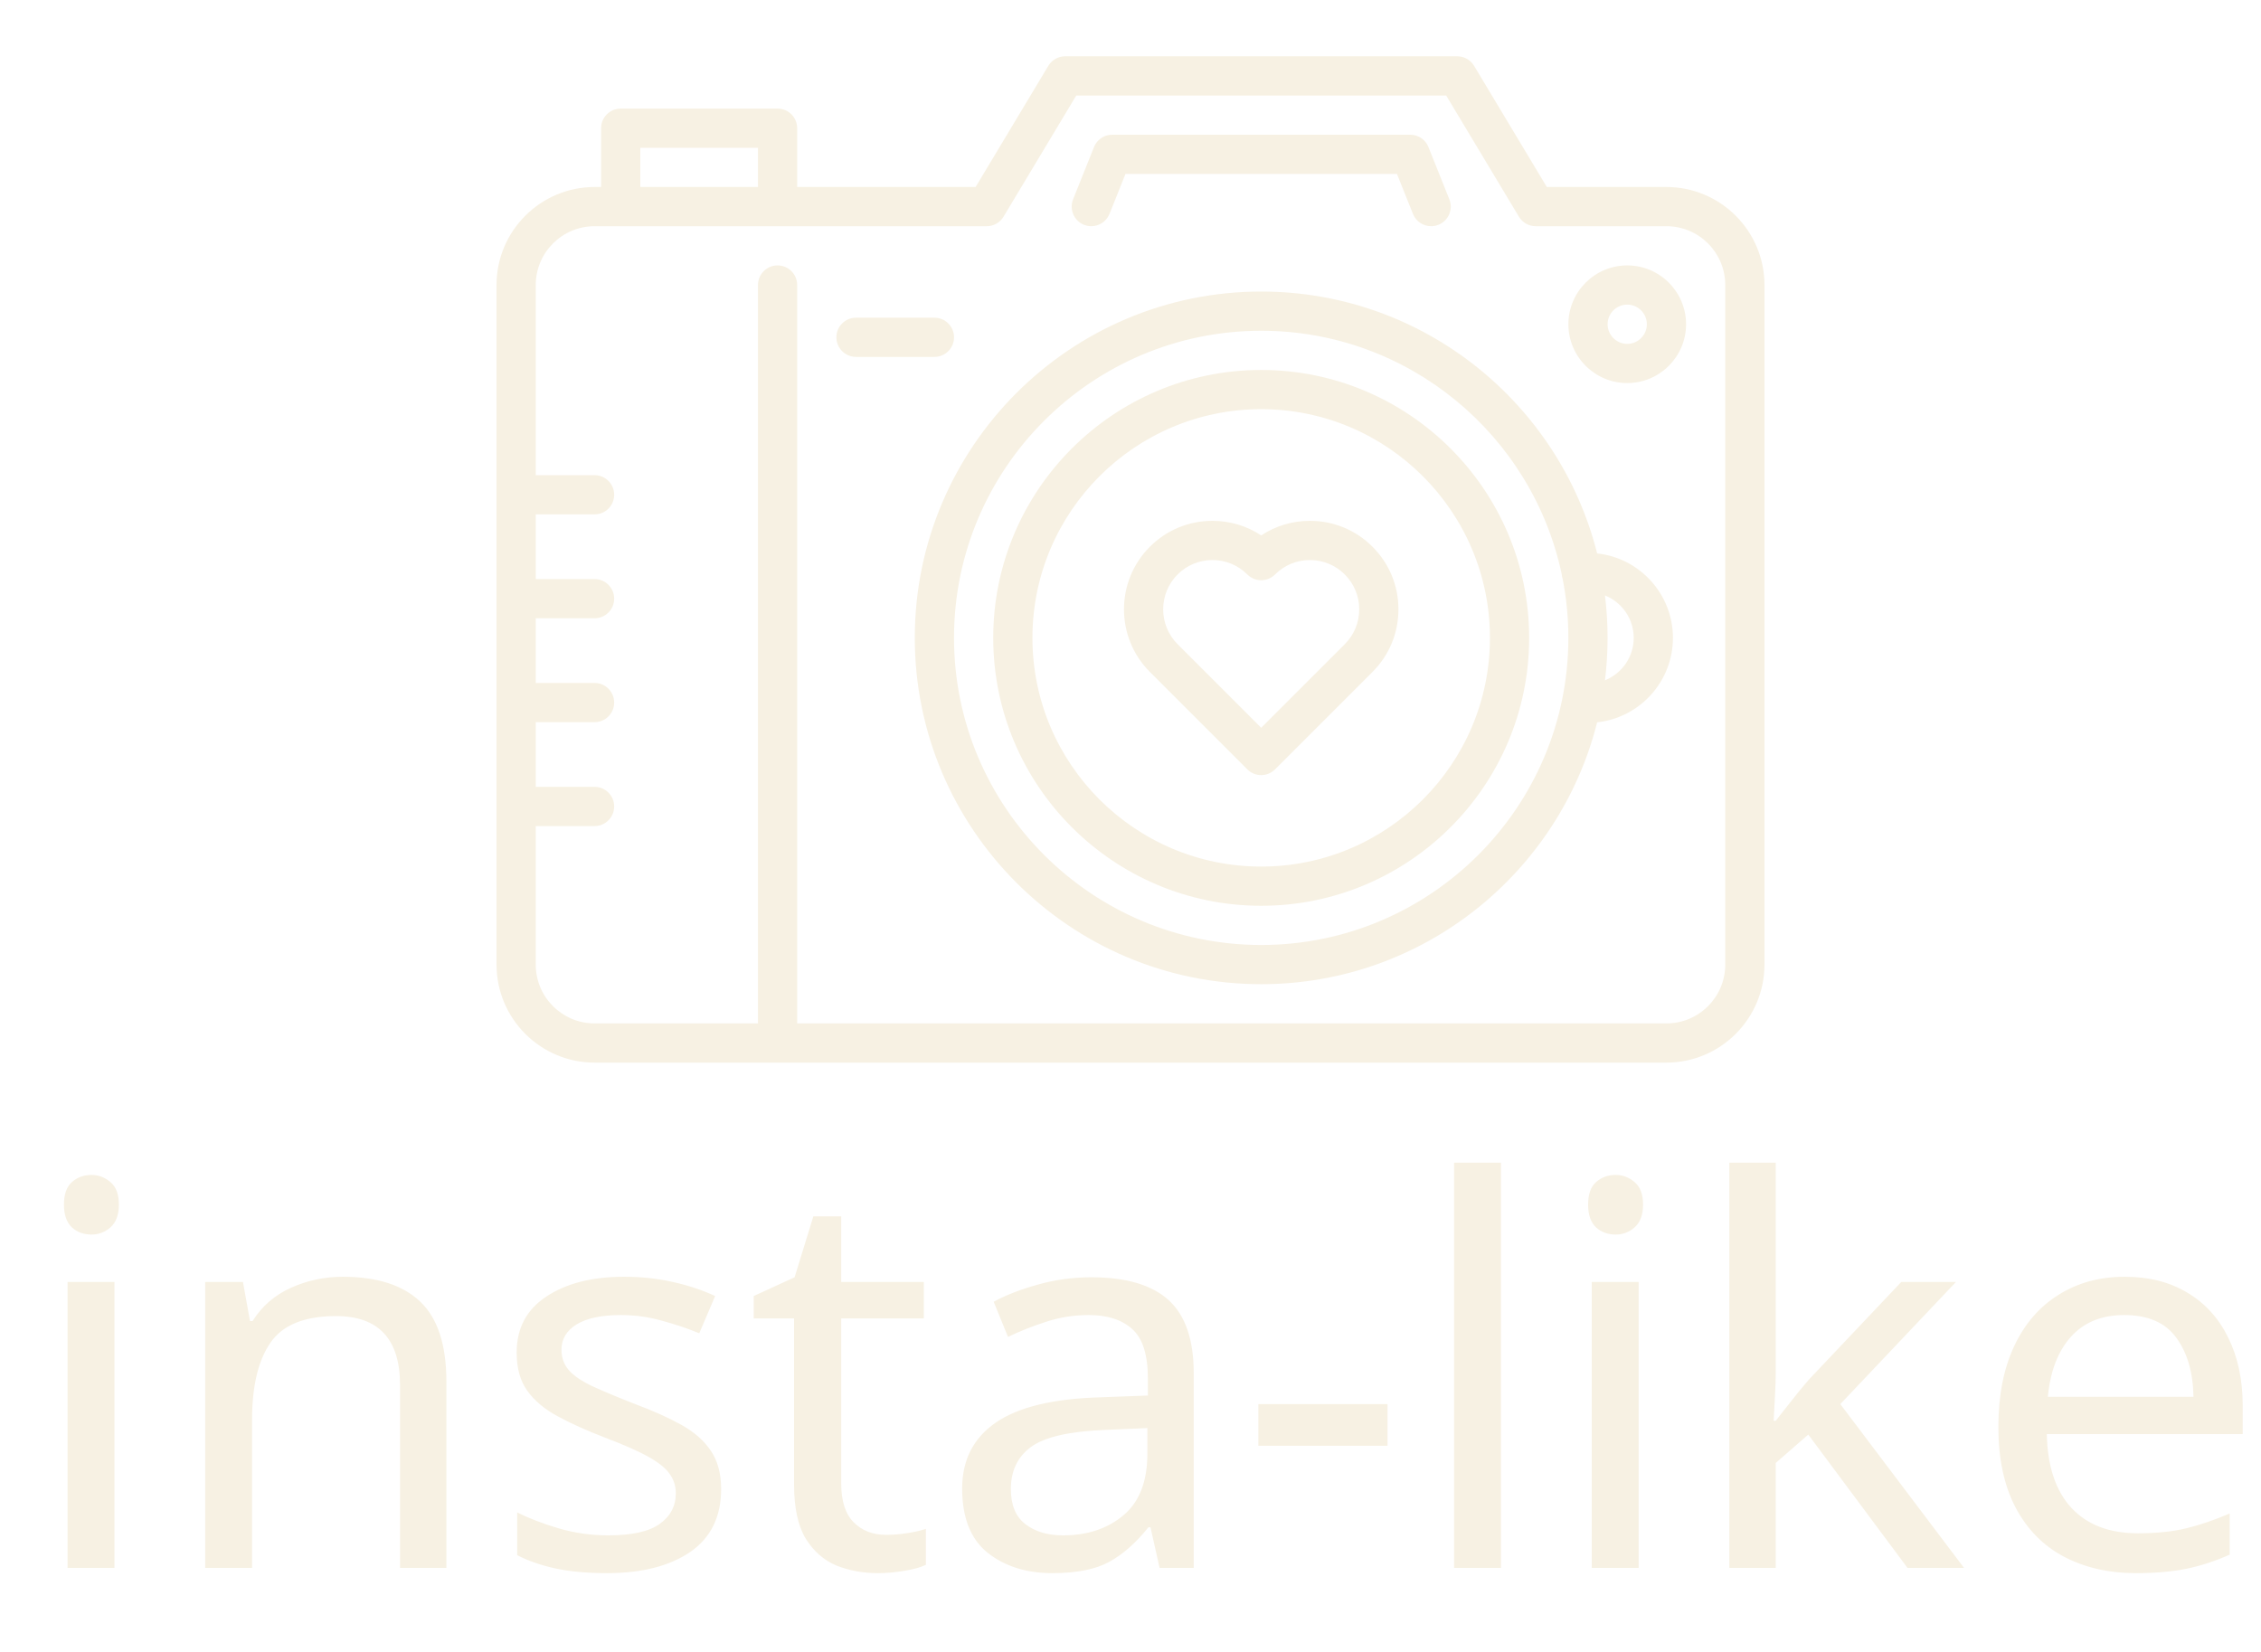
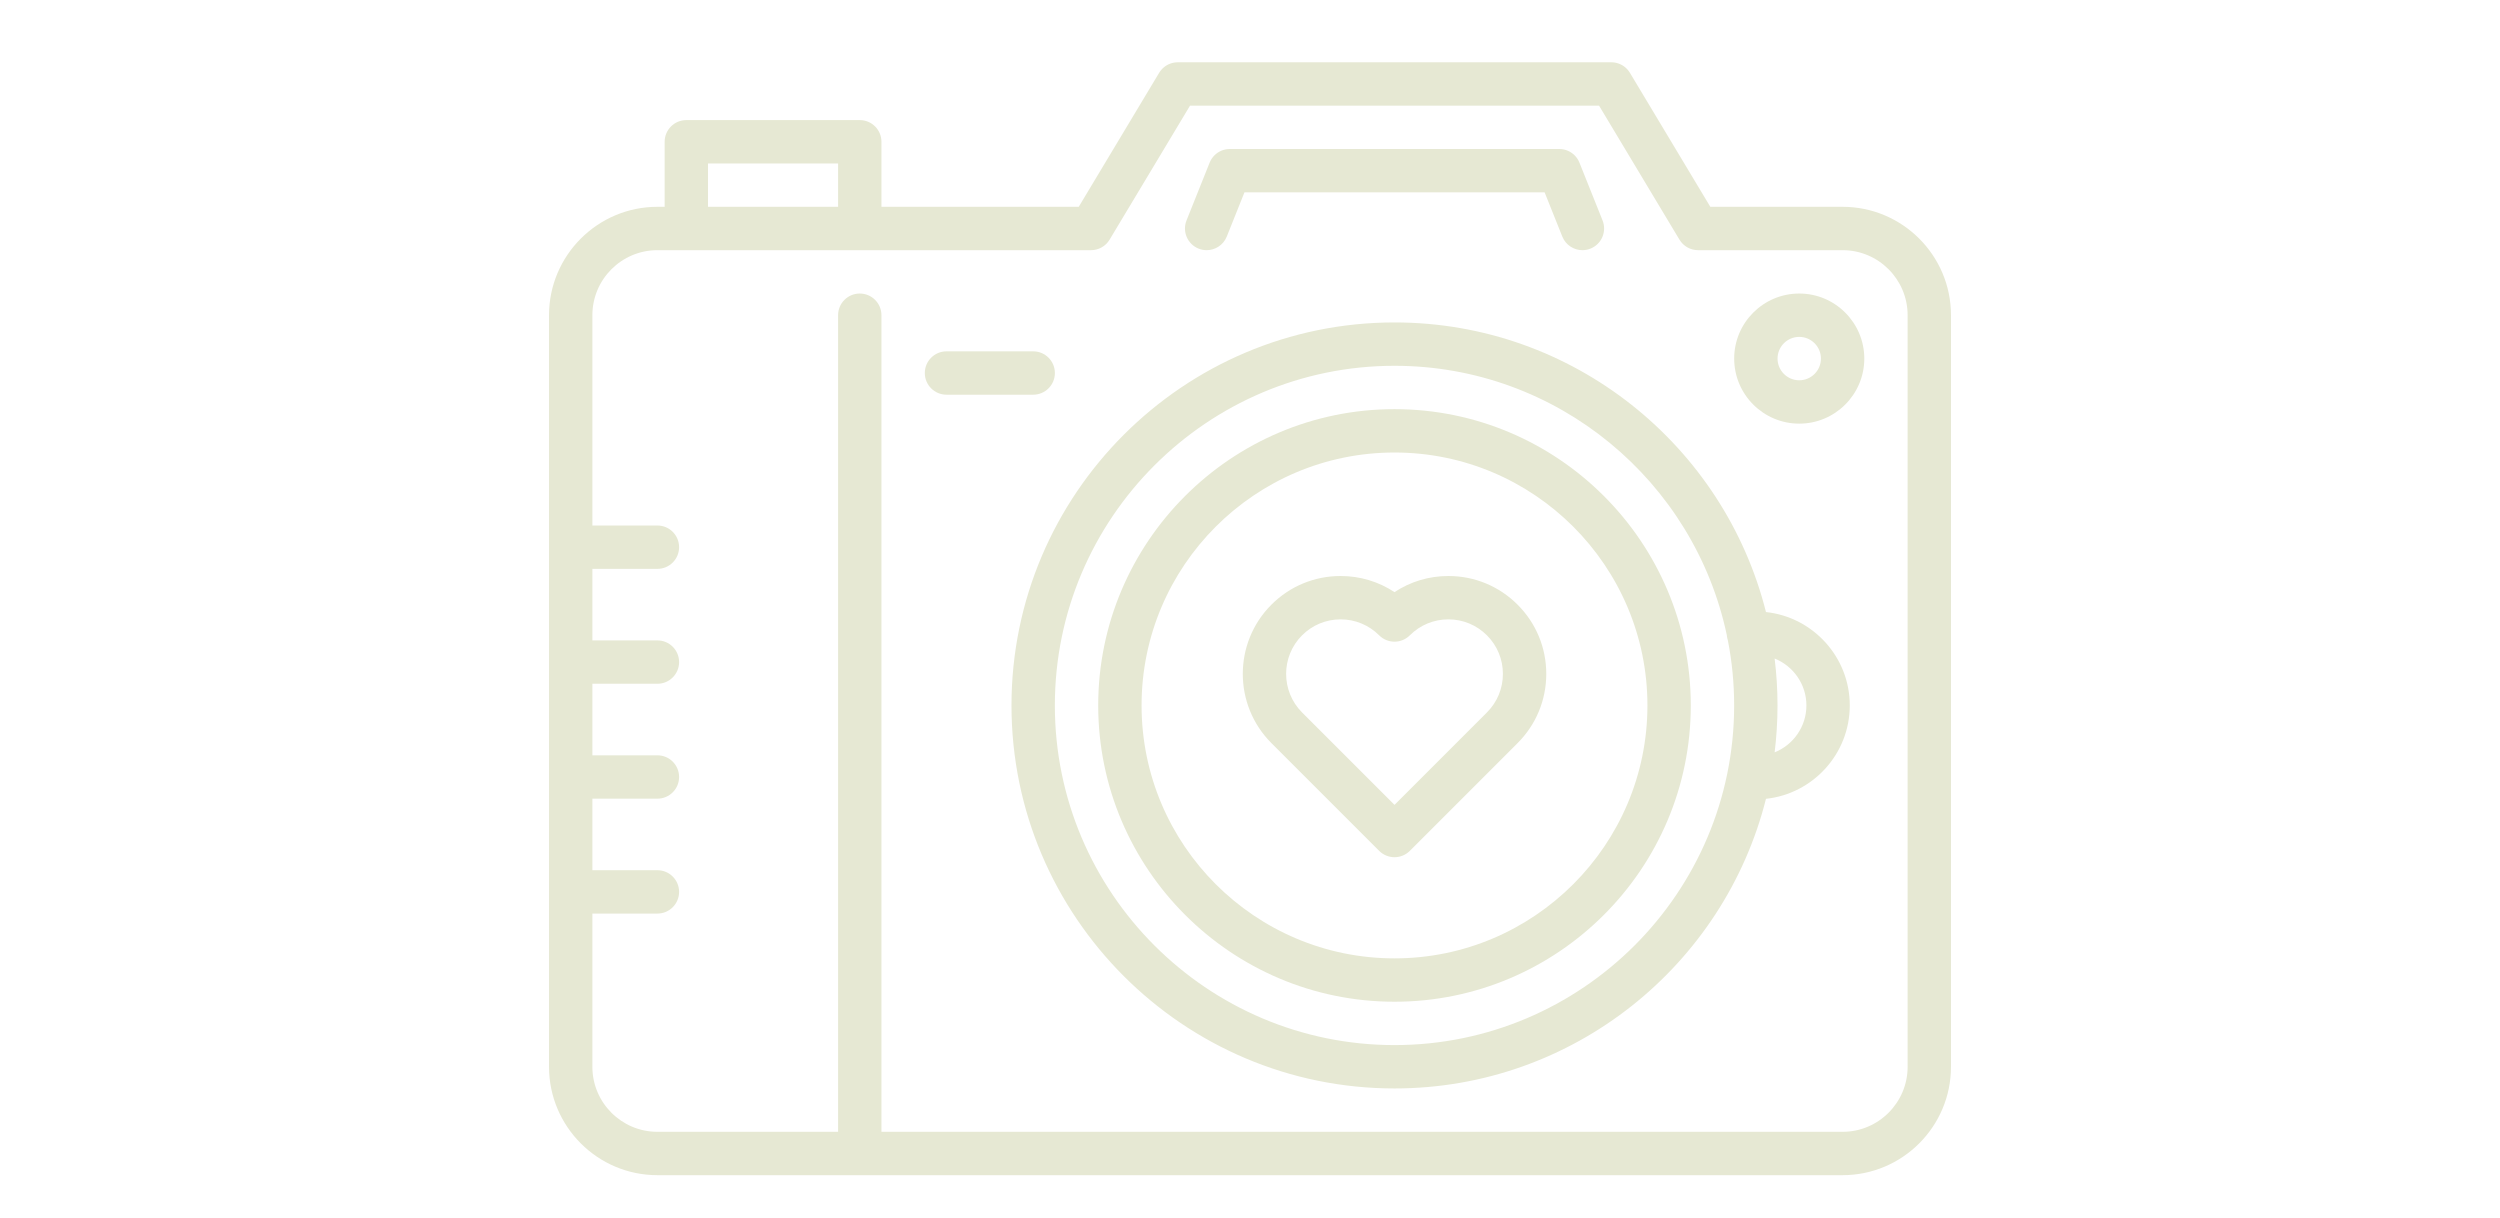
- <svg xmlns="http://www.w3.org/2000/svg" width="308" height="225">
+ <svg xmlns="http://www.w3.org/2000/svg" width="308" height="150">
  <g>
-     <rect fill="none" id="canvas_background" height="227" width="310" y="-1" x="-1" />
+     <rect fill="none" id="canvas_background" height="227" width="150" y="-1" x="-1" />
    <g display="none" overflow="visible" y="0" x="0" height="100%" width="100%" id="canvasGrid">
      <rect fill="url(#gridpattern)" stroke-width="0" y="0" x="0" height="100%" width="100%" />
    </g>
  </g>
  <g>
-     <text style="cursor: move;" font-weight="normal" stroke="null" transform="matrix(2.270975,0,0,2.270975,-186.8334,-230.682) " xml:space="preserve" text-anchor="start" font-family="'Trebuchet MS', Gadget, sans-serif" font-size="32" id="svg_1" y="195.648" x="83.607" stroke-width="0" fill="#f7f1e3">insta-like</text>
    <g stroke="null" id="svg_42">
      <g stroke="null" transform="matrix(0.3373489,0,0,0.3373489,-1083.574,-849.6512) " id="svg_6">
        <g stroke="null" id="svg_7">
-           <path stroke="null" id="svg_8" fill="#f7f1e3" d="m3884.942,2594.139l-48.303,0l-29.364,-48.937c-0.029,-0.048 -0.063,-0.091 -0.092,-0.138c-0.085,-0.134 -0.172,-0.264 -0.264,-0.393c-0.068,-0.095 -0.137,-0.188 -0.208,-0.278c-0.082,-0.105 -0.168,-0.208 -0.256,-0.309c-0.089,-0.101 -0.177,-0.2 -0.27,-0.296c-0.08,-0.084 -0.164,-0.165 -0.248,-0.245c-0.103,-0.098 -0.207,-0.195 -0.315,-0.287c-0.087,-0.074 -0.176,-0.145 -0.265,-0.215c-0.109,-0.085 -0.22,-0.169 -0.332,-0.248c-0.103,-0.072 -0.208,-0.139 -0.313,-0.206c-0.105,-0.067 -0.21,-0.132 -0.318,-0.193c-0.124,-0.07 -0.25,-0.135 -0.377,-0.198c-0.095,-0.048 -0.191,-0.095 -0.288,-0.138c-0.141,-0.063 -0.286,-0.121 -0.431,-0.176c-0.092,-0.035 -0.183,-0.069 -0.274,-0.1c-0.148,-0.05 -0.299,-0.094 -0.452,-0.136c-0.098,-0.027 -0.196,-0.053 -0.295,-0.076c-0.143,-0.033 -0.288,-0.061 -0.433,-0.087c-0.117,-0.021 -0.236,-0.039 -0.355,-0.055c-0.127,-0.016 -0.255,-0.029 -0.384,-0.039c-0.145,-0.012 -0.29,-0.019 -0.436,-0.022c-0.061,-0.002 -0.122,-0.009 -0.183,-0.009l-158.346,0c-0.058,0 -0.112,0.007 -0.17,0.009c-0.155,0.004 -0.309,0.011 -0.463,0.023c-0.119,0.009 -0.238,0.022 -0.357,0.036c-0.128,0.016 -0.256,0.036 -0.384,0.059c-0.136,0.024 -0.272,0.051 -0.406,0.081c-0.107,0.025 -0.214,0.053 -0.322,0.082c-0.144,0.04 -0.287,0.081 -0.428,0.129c-0.099,0.033 -0.197,0.071 -0.295,0.108c-0.139,0.053 -0.276,0.108 -0.411,0.168c-0.103,0.046 -0.204,0.096 -0.305,0.147c-0.123,0.061 -0.244,0.124 -0.363,0.191c-0.111,0.063 -0.219,0.13 -0.326,0.198c-0.103,0.065 -0.206,0.131 -0.307,0.202c-0.113,0.08 -0.225,0.164 -0.335,0.251c-0.09,0.07 -0.178,0.14 -0.264,0.213c-0.107,0.092 -0.211,0.188 -0.314,0.286c-0.086,0.081 -0.169,0.163 -0.251,0.248c-0.091,0.095 -0.179,0.193 -0.266,0.293c-0.089,0.102 -0.175,0.206 -0.259,0.312c-0.071,0.09 -0.139,0.182 -0.206,0.276c-0.092,0.128 -0.18,0.26 -0.265,0.394c-0.029,0.048 -0.063,0.09 -0.092,0.138l-29.364,48.937l-72.055,0l0,-23.751c0,-4.373 -3.544,-7.917 -7.917,-7.917l-63.34,0c-4.373,0 -7.917,3.545 -7.917,7.917l0,23.751l-2.641,0c-21.829,0 -39.588,17.759 -39.588,39.587l0,274.474c0,21.829 17.759,39.587 39.587,39.587l432.825,0c21.829,0 39.587,-17.759 39.587,-39.587l0,-274.474c0.001,-21.828 -17.758,-39.587 -39.586,-39.587zm-414.35,-15.834l47.505,0l0,15.834l-47.505,0l0,-15.834zm414.35,353.648l-351.01,0l0,-298.226c0,-4.373 -3.544,-7.917 -7.917,-7.917c-4.373,0 -7.917,3.545 -7.917,7.917l0,298.226l-65.982,0c-13.097,0 -23.752,-10.655 -23.752,-23.752l0,-55.952l23.754,0c4.373,0 7.917,-3.545 7.917,-7.917c0,-4.373 -3.544,-7.917 -7.917,-7.917l-23.754,0l0,-26.128l23.754,0c4.373,0 7.917,-3.545 7.917,-7.917c0,-4.373 -3.544,-7.917 -7.917,-7.917l-23.754,0l0,-26.13l23.754,0c4.373,0 7.917,-3.545 7.917,-7.917c0,-4.373 -3.544,-7.917 -7.917,-7.917l-23.754,0l0,-26.128l23.754,0c4.373,0 7.917,-3.545 7.917,-7.917c0,-4.373 -3.544,-7.917 -7.917,-7.917l-23.754,0l0,-76.799c0,-13.097 10.656,-23.752 23.752,-23.752l158.331,0c0.005,0 0.01,0.001 0.015,0.001c0.018,0 0.034,-0.003 0.051,-0.003c0.298,-0.002 0.59,-0.023 0.878,-0.056c0.081,-0.01 0.162,-0.025 0.243,-0.037c0.234,-0.035 0.465,-0.078 0.693,-0.133c0.079,-0.02 0.159,-0.04 0.238,-0.062c0.244,-0.067 0.482,-0.145 0.716,-0.234c0.056,-0.021 0.111,-0.038 0.165,-0.06c0.289,-0.117 0.568,-0.248 0.838,-0.396c0.046,-0.026 0.091,-0.057 0.137,-0.084c0.213,-0.124 0.422,-0.256 0.623,-0.399c0.088,-0.062 0.172,-0.127 0.258,-0.193c0.168,-0.13 0.33,-0.267 0.487,-0.41c0.072,-0.065 0.146,-0.128 0.217,-0.197c0.217,-0.211 0.421,-0.434 0.611,-0.67c0.039,-0.048 0.073,-0.099 0.111,-0.148c0.164,-0.213 0.317,-0.435 0.46,-0.663c0.022,-0.035 0.048,-0.065 0.07,-0.1l29.364,-48.937l149.382,0l29.364,48.937c0.022,0.036 0.048,0.065 0.069,0.1c0.143,0.229 0.297,0.451 0.462,0.663c0.037,0.048 0.071,0.1 0.11,0.148c0.191,0.235 0.395,0.458 0.611,0.67c0.07,0.069 0.144,0.131 0.216,0.197c0.157,0.143 0.319,0.28 0.487,0.41c0.086,0.066 0.17,0.131 0.258,0.193c0.201,0.143 0.408,0.275 0.623,0.399c0.046,0.027 0.091,0.058 0.137,0.084c0.269,0.149 0.55,0.279 0.837,0.396c0.055,0.022 0.111,0.04 0.166,0.06c0.234,0.089 0.472,0.167 0.716,0.234c0.079,0.022 0.159,0.042 0.238,0.062c0.228,0.055 0.459,0.098 0.693,0.133c0.081,0.012 0.162,0.027 0.243,0.037c0.289,0.033 0.58,0.054 0.878,0.056c0.016,0 0.033,0.003 0.05,0.003c0.005,0 0.01,-0.001 0.016,-0.001l52.762,0c13.097,0 23.752,10.655 23.752,23.752l0,274.473l0.002,0c0,13.097 -10.656,23.752 -23.752,23.752z" />
+           <path stroke="null" id="svg_8" fill="#e6e8d3" d="m3884.942,2594.139l-48.303,0l-29.364,-48.937c-0.029,-0.048 -0.063,-0.091 -0.092,-0.138c-0.085,-0.134 -0.172,-0.264 -0.264,-0.393c-0.068,-0.095 -0.137,-0.188 -0.208,-0.278c-0.082,-0.105 -0.168,-0.208 -0.256,-0.309c-0.089,-0.101 -0.177,-0.2 -0.27,-0.296c-0.08,-0.084 -0.164,-0.165 -0.248,-0.245c-0.103,-0.098 -0.207,-0.195 -0.315,-0.287c-0.087,-0.074 -0.176,-0.145 -0.265,-0.215c-0.109,-0.085 -0.22,-0.169 -0.332,-0.248c-0.103,-0.072 -0.208,-0.139 -0.313,-0.206c-0.105,-0.067 -0.21,-0.132 -0.318,-0.193c-0.124,-0.07 -0.25,-0.135 -0.377,-0.198c-0.095,-0.048 -0.191,-0.095 -0.288,-0.138c-0.141,-0.063 -0.286,-0.121 -0.431,-0.176c-0.092,-0.035 -0.183,-0.069 -0.274,-0.1c-0.148,-0.05 -0.299,-0.094 -0.452,-0.136c-0.098,-0.027 -0.196,-0.053 -0.295,-0.076c-0.143,-0.033 -0.288,-0.061 -0.433,-0.087c-0.117,-0.021 -0.236,-0.039 -0.355,-0.055c-0.127,-0.016 -0.255,-0.029 -0.384,-0.039c-0.145,-0.012 -0.29,-0.019 -0.436,-0.022c-0.061,-0.002 -0.122,-0.009 -0.183,-0.009l-158.346,0c-0.058,0 -0.112,0.007 -0.17,0.009c-0.155,0.004 -0.309,0.011 -0.463,0.023c-0.119,0.009 -0.238,0.022 -0.357,0.036c-0.128,0.016 -0.256,0.036 -0.384,0.059c-0.136,0.024 -0.272,0.051 -0.406,0.081c-0.107,0.025 -0.214,0.053 -0.322,0.082c-0.144,0.04 -0.287,0.081 -0.428,0.129c-0.099,0.033 -0.197,0.071 -0.295,0.108c-0.139,0.053 -0.276,0.108 -0.411,0.168c-0.103,0.046 -0.204,0.096 -0.305,0.147c-0.123,0.061 -0.244,0.124 -0.363,0.191c-0.111,0.063 -0.219,0.13 -0.326,0.198c-0.103,0.065 -0.206,0.131 -0.307,0.202c-0.113,0.08 -0.225,0.164 -0.335,0.251c-0.09,0.07 -0.178,0.14 -0.264,0.213c-0.107,0.092 -0.211,0.188 -0.314,0.286c-0.086,0.081 -0.169,0.163 -0.251,0.248c-0.091,0.095 -0.179,0.193 -0.266,0.293c-0.089,0.102 -0.175,0.206 -0.259,0.312c-0.071,0.09 -0.139,0.182 -0.206,0.276c-0.092,0.128 -0.18,0.26 -0.265,0.394c-0.029,0.048 -0.063,0.09 -0.092,0.138l-29.364,48.937l-72.055,0l0,-23.751c0,-4.373 -3.544,-7.917 -7.917,-7.917l-63.34,0c-4.373,0 -7.917,3.545 -7.917,7.917l0,23.751l-2.641,0c-21.829,0 -39.588,17.759 -39.588,39.587l0,274.474c0,21.829 17.759,39.587 39.587,39.587l432.825,0c21.829,0 39.587,-17.759 39.587,-39.587l0,-274.474c0.001,-21.828 -17.758,-39.587 -39.586,-39.587zm-414.35,-15.834l47.505,0l0,15.834l-47.505,0l0,-15.834zm414.35,353.648l-351.01,0l0,-298.226c0,-4.373 -3.544,-7.917 -7.917,-7.917c-4.373,0 -7.917,3.545 -7.917,7.917l0,298.226l-65.982,0c-13.097,0 -23.752,-10.655 -23.752,-23.752l0,-55.952l23.754,0c4.373,0 7.917,-3.545 7.917,-7.917c0,-4.373 -3.544,-7.917 -7.917,-7.917l-23.754,0l0,-26.128l23.754,0c4.373,0 7.917,-3.545 7.917,-7.917c0,-4.373 -3.544,-7.917 -7.917,-7.917l-23.754,0l0,-26.13l23.754,0c4.373,0 7.917,-3.545 7.917,-7.917c0,-4.373 -3.544,-7.917 -7.917,-7.917l-23.754,0l0,-26.128l23.754,0c4.373,0 7.917,-3.545 7.917,-7.917c0,-4.373 -3.544,-7.917 -7.917,-7.917l-23.754,0l0,-76.799c0,-13.097 10.656,-23.752 23.752,-23.752l158.331,0c0.005,0 0.01,0.001 0.015,0.001c0.018,0 0.034,-0.003 0.051,-0.003c0.298,-0.002 0.59,-0.023 0.878,-0.056c0.081,-0.01 0.162,-0.025 0.243,-0.037c0.234,-0.035 0.465,-0.078 0.693,-0.133c0.079,-0.02 0.159,-0.04 0.238,-0.062c0.244,-0.067 0.482,-0.145 0.716,-0.234c0.056,-0.021 0.111,-0.038 0.165,-0.06c0.289,-0.117 0.568,-0.248 0.838,-0.396c0.046,-0.026 0.091,-0.057 0.137,-0.084c0.213,-0.124 0.422,-0.256 0.623,-0.399c0.088,-0.062 0.172,-0.127 0.258,-0.193c0.168,-0.13 0.33,-0.267 0.487,-0.41c0.072,-0.065 0.146,-0.128 0.217,-0.197c0.217,-0.211 0.421,-0.434 0.611,-0.67c0.039,-0.048 0.073,-0.099 0.111,-0.148c0.164,-0.213 0.317,-0.435 0.46,-0.663c0.022,-0.035 0.048,-0.065 0.07,-0.1l29.364,-48.937l149.382,0l29.364,48.937c0.022,0.036 0.048,0.065 0.069,0.1c0.143,0.229 0.297,0.451 0.462,0.663c0.037,0.048 0.071,0.1 0.11,0.148c0.191,0.235 0.395,0.458 0.611,0.67c0.07,0.069 0.144,0.131 0.216,0.197c0.157,0.143 0.319,0.28 0.487,0.41c0.086,0.066 0.17,0.131 0.258,0.193c0.201,0.143 0.408,0.275 0.623,0.399c0.046,0.027 0.091,0.058 0.137,0.084c0.269,0.149 0.55,0.279 0.837,0.396c0.055,0.022 0.111,0.04 0.166,0.06c0.234,0.089 0.472,0.167 0.716,0.234c0.079,0.022 0.159,0.042 0.238,0.062c0.228,0.055 0.459,0.098 0.693,0.133c0.081,0.012 0.162,0.027 0.243,0.037c0.289,0.033 0.58,0.054 0.878,0.056c0.016,0 0.033,0.003 0.05,0.003c0.005,0 0.01,-0.001 0.016,-0.001l52.762,0c13.097,0 23.752,10.655 23.752,23.752l0,274.473l0.002,0c0,13.097 -10.656,23.752 -23.752,23.752z" />
        </g>
      </g>
      <g stroke="null" transform="matrix(0.3373489,0,0,0.3373489,-1083.574,-849.6512) " id="svg_9">
        <g stroke="null" id="svg_10">
-           <path stroke="null" id="svg_11" fill="#f7f1e3" d="m3721.3,2668.035c-59.665,0 -108.205,48.541 -108.205,108.205s48.541,108.205 108.205,108.205s108.205,-48.541 108.205,-108.205c0,-59.665 -48.541,-108.205 -108.205,-108.205zm0,200.575c-50.934,0 -92.37,-41.437 -92.37,-92.37s41.437,-92.37 92.37,-92.37c50.934,0 92.37,41.437 92.37,92.37s-41.437,92.37 -92.37,92.37z" />
+           <path stroke="null" id="svg_11" fill="#e6e8d3" d="m3721.3,2668.035c-59.665,0 -108.205,48.541 -108.205,108.205s48.541,108.205 108.205,108.205s108.205,-48.541 108.205,-108.205c0,-59.665 -48.541,-108.205 -108.205,-108.205zm0,200.575c-50.934,0 -92.37,-41.437 -92.37,-92.37s41.437,-92.37 92.37,-92.37c50.934,0 92.37,41.437 92.37,92.37s-41.437,92.37 -92.37,92.37z" />
        </g>
      </g>
      <g stroke="null" transform="matrix(0.3373489,0,0,0.3373489,-1083.574,-849.6512) " id="svg_12">
        <g stroke="null" id="svg_13">
-           <path stroke="null" id="svg_14" fill="#f7f1e3" d="m3766.251,2739.439c-6.751,-6.752 -15.727,-10.47 -25.275,-10.47c-7.102,0 -13.889,2.058 -19.677,5.89c-5.791,-3.832 -12.576,-5.89 -19.678,-5.89c-9.546,0 -18.523,3.717 -25.277,10.471c-13.931,13.939 -13.931,36.617 0.002,50.554l39.356,39.352c1.545,1.546 3.572,2.319 5.598,2.319s4.052,-0.773 5.599,-2.319l39.351,-39.352c6.753,-6.752 10.474,-15.73 10.474,-25.278c0,-9.549 -3.721,-18.526 -10.473,-25.277zm-11.198,39.357l-33.753,33.754l-33.758,-33.753c-7.761,-7.763 -7.76,-20.398 -0.001,-28.161c3.762,-3.761 8.762,-5.832 14.079,-5.832c5.319,0 10.32,2.072 14.082,5.833c3.091,3.091 8.103,3.09 11.196,-0.002c3.76,-3.76 8.759,-5.831 14.077,-5.831s10.317,2.071 14.078,5.832c3.763,3.761 5.835,8.761 5.835,14.079c0.001,5.318 -2.071,10.319 -5.835,14.081z" />
+           <path stroke="null" id="svg_14" fill="#e6e8d3" d="m3766.251,2739.439c-6.751,-6.752 -15.727,-10.47 -25.275,-10.47c-7.102,0 -13.889,2.058 -19.677,5.89c-5.791,-3.832 -12.576,-5.89 -19.678,-5.89c-9.546,0 -18.523,3.717 -25.277,10.471c-13.931,13.939 -13.931,36.617 0.002,50.554l39.356,39.352c1.545,1.546 3.572,2.319 5.598,2.319s4.052,-0.773 5.599,-2.319l39.351,-39.352c6.753,-6.752 10.474,-15.73 10.474,-25.278c0,-9.549 -3.721,-18.526 -10.473,-25.277zm-11.198,39.357l-33.753,33.754l-33.758,-33.753c-7.761,-7.763 -7.76,-20.398 -0.001,-28.161c3.762,-3.761 8.762,-5.832 14.079,-5.832c5.319,0 10.32,2.072 14.082,5.833c3.091,3.091 8.103,3.09 11.196,-0.002c3.76,-3.76 8.759,-5.831 14.077,-5.831s10.317,2.071 14.078,5.832c3.763,3.761 5.835,8.761 5.835,14.079c0.001,5.318 -2.071,10.319 -5.835,14.081z" />
        </g>
      </g>
      <g stroke="null" transform="matrix(0.3373489,0,0,0.3373489,-1083.574,-849.6512) " id="svg_15">
        <g stroke="null" id="svg_16">
-           <path stroke="null" id="svg_17" fill="#f7f1e3" d="m3797.283,2599.116l-8.445,-21.111c-0.007,-0.017 -0.016,-0.031 -0.022,-0.048c-0.07,-0.171 -0.149,-0.336 -0.231,-0.5c-0.037,-0.075 -0.07,-0.153 -0.109,-0.226c-0.071,-0.135 -0.152,-0.263 -0.231,-0.393c-0.059,-0.097 -0.114,-0.198 -0.177,-0.293c-0.056,-0.083 -0.118,-0.159 -0.175,-0.239c-0.096,-0.132 -0.19,-0.266 -0.293,-0.39c-0.023,-0.028 -0.049,-0.054 -0.073,-0.083c-0.307,-0.362 -0.64,-0.697 -1.002,-0.995c-0.031,-0.026 -0.065,-0.048 -0.097,-0.073c-0.164,-0.13 -0.329,-0.258 -0.502,-0.375c-0.183,-0.125 -0.376,-0.239 -0.571,-0.348c-0.023,-0.013 -0.045,-0.029 -0.068,-0.042c-0.415,-0.228 -0.856,-0.415 -1.312,-0.566c-0.029,-0.01 -0.058,-0.022 -0.088,-0.032c-0.158,-0.05 -0.322,-0.089 -0.483,-0.129c-0.092,-0.023 -0.181,-0.051 -0.273,-0.07c-0.115,-0.025 -0.234,-0.039 -0.352,-0.059c-0.145,-0.024 -0.29,-0.051 -0.436,-0.067c-0.087,-0.009 -0.174,-0.011 -0.261,-0.018c-0.18,-0.013 -0.361,-0.026 -0.542,-0.027c-0.018,0 -0.035,-0.003 -0.053,-0.003l-120.346,0c-0.016,0 -0.03,0.002 -0.045,0.002c-0.195,0.002 -0.389,0.014 -0.581,0.029c-0.074,0.006 -0.148,0.008 -0.222,0.015c-0.163,0.017 -0.324,0.046 -0.484,0.074c-0.101,0.018 -0.204,0.03 -0.304,0.051c-0.111,0.024 -0.221,0.056 -0.33,0.085c-0.144,0.037 -0.289,0.07 -0.429,0.114c-0.053,0.016 -0.103,0.039 -0.155,0.057c-0.192,0.065 -0.381,0.132 -0.567,0.211c-0.01,0.005 -0.021,0.01 -0.031,0.015c-0.222,0.096 -0.439,0.2 -0.649,0.315c-0.052,0.028 -0.099,0.062 -0.149,0.091c-0.166,0.096 -0.332,0.192 -0.491,0.299c-0.183,0.123 -0.357,0.257 -0.529,0.396c-0.023,0.019 -0.048,0.035 -0.071,0.053c-0.36,0.297 -0.692,0.63 -0.999,0.992c-0.025,0.029 -0.053,0.056 -0.077,0.087c-0.102,0.124 -0.195,0.256 -0.289,0.387c-0.06,0.081 -0.123,0.159 -0.178,0.243c-0.062,0.093 -0.117,0.193 -0.176,0.29c-0.079,0.131 -0.161,0.26 -0.233,0.395c-0.038,0.073 -0.071,0.151 -0.108,0.226c-0.081,0.164 -0.161,0.329 -0.231,0.5c-0.006,0.017 -0.014,0.032 -0.022,0.048l-8.445,21.111c-1.625,4.061 0.349,8.668 4.409,10.293c0.965,0.386 1.96,0.569 2.939,0.569c3.141,0 6.114,-1.883 7.354,-4.979l6.455,-16.134l109.622,0l6.455,16.134c1.239,3.096 4.211,4.979 7.354,4.979c0.979,0 1.974,-0.183 2.939,-0.569c4.06,-1.624 6.034,-6.232 4.41,-10.292z" />
+           <path stroke="null" id="svg_17" fill="#e6e8d3" d="m3797.283,2599.116l-8.445,-21.111c-0.007,-0.017 -0.016,-0.031 -0.022,-0.048c-0.07,-0.171 -0.149,-0.336 -0.231,-0.5c-0.037,-0.075 -0.07,-0.153 -0.109,-0.226c-0.071,-0.135 -0.152,-0.263 -0.231,-0.393c-0.059,-0.097 -0.114,-0.198 -0.177,-0.293c-0.056,-0.083 -0.118,-0.159 -0.175,-0.239c-0.096,-0.132 -0.19,-0.266 -0.293,-0.39c-0.023,-0.028 -0.049,-0.054 -0.073,-0.083c-0.307,-0.362 -0.64,-0.697 -1.002,-0.995c-0.031,-0.026 -0.065,-0.048 -0.097,-0.073c-0.164,-0.13 -0.329,-0.258 -0.502,-0.375c-0.183,-0.125 -0.376,-0.239 -0.571,-0.348c-0.023,-0.013 -0.045,-0.029 -0.068,-0.042c-0.415,-0.228 -0.856,-0.415 -1.312,-0.566c-0.029,-0.01 -0.058,-0.022 -0.088,-0.032c-0.158,-0.05 -0.322,-0.089 -0.483,-0.129c-0.092,-0.023 -0.181,-0.051 -0.273,-0.07c-0.115,-0.025 -0.234,-0.039 -0.352,-0.059c-0.145,-0.024 -0.29,-0.051 -0.436,-0.067c-0.087,-0.009 -0.174,-0.011 -0.261,-0.018c-0.18,-0.013 -0.361,-0.026 -0.542,-0.027c-0.018,0 -0.035,-0.003 -0.053,-0.003l-120.346,0c-0.016,0 -0.03,0.002 -0.045,0.002c-0.195,0.002 -0.389,0.014 -0.581,0.029c-0.074,0.006 -0.148,0.008 -0.222,0.015c-0.163,0.017 -0.324,0.046 -0.484,0.074c-0.101,0.018 -0.204,0.03 -0.304,0.051c-0.111,0.024 -0.221,0.056 -0.33,0.085c-0.144,0.037 -0.289,0.07 -0.429,0.114c-0.053,0.016 -0.103,0.039 -0.155,0.057c-0.192,0.065 -0.381,0.132 -0.567,0.211c-0.01,0.005 -0.021,0.01 -0.031,0.015c-0.222,0.096 -0.439,0.2 -0.649,0.315c-0.052,0.028 -0.099,0.062 -0.149,0.091c-0.166,0.096 -0.332,0.192 -0.491,0.299c-0.183,0.123 -0.357,0.257 -0.529,0.396c-0.023,0.019 -0.048,0.035 -0.071,0.053c-0.36,0.297 -0.692,0.63 -0.999,0.992c-0.025,0.029 -0.053,0.056 -0.077,0.087c-0.102,0.124 -0.195,0.256 -0.289,0.387c-0.06,0.081 -0.123,0.159 -0.178,0.243c-0.062,0.093 -0.117,0.193 -0.176,0.29c-0.079,0.131 -0.161,0.26 -0.233,0.395c-0.038,0.073 -0.071,0.151 -0.108,0.226c-0.081,0.164 -0.161,0.329 -0.231,0.5c-0.006,0.017 -0.014,0.032 -0.022,0.048l-8.445,21.111c-1.625,4.061 0.349,8.668 4.409,10.293c0.965,0.386 1.96,0.569 2.939,0.569c3.141,0 6.114,-1.883 7.354,-4.979l6.455,-16.134l109.622,0l6.455,16.134c1.239,3.096 4.211,4.979 7.354,4.979c0.979,0 1.974,-0.183 2.939,-0.569c4.06,-1.624 6.034,-6.232 4.41,-10.292z" />
        </g>
      </g>
      <g stroke="null" transform="matrix(0.3373489,0,0,0.3373489,-1083.574,-849.6512) " id="svg_18">
        <g stroke="null" id="svg_19">
-           <path stroke="null" id="svg_20" fill="#f7f1e3" d="m3869.111,2625.81c-13.101,0 -23.759,10.658 -23.759,23.759c0,13.1 10.658,23.759 23.759,23.759s23.759,-10.658 23.759,-23.759c-0.001,-13.101 -10.658,-23.759 -23.759,-23.759zm0,31.682c-4.369,0 -7.924,-3.555 -7.924,-7.924s3.555,-7.924 7.924,-7.924c4.369,0 7.924,3.555 7.924,7.924s-3.555,7.924 -7.924,7.924z" />
+           <path stroke="null" id="svg_20" fill="#e6e8d3" d="m3869.111,2625.81c-13.101,0 -23.759,10.658 -23.759,23.759c0,13.1 10.658,23.759 23.759,23.759s23.759,-10.658 23.759,-23.759c-0.001,-13.101 -10.658,-23.759 -23.759,-23.759zm0,31.682c-4.369,0 -7.924,-3.555 -7.924,-7.924s3.555,-7.924 7.924,-7.924c4.369,0 7.924,3.555 7.924,7.924s-3.555,7.924 -7.924,7.924z" />
        </g>
      </g>
      <g stroke="null" transform="matrix(0.3373489,0,0,0.3373489,-1083.574,-849.6512) " id="svg_21">
        <g stroke="null" id="svg_22">
-           <path stroke="null" id="svg_23" fill="#f7f1e3" d="m3856.961,2742.134c-15.265,-60.696 -70.295,-105.769 -135.662,-105.769c-77.127,0 -139.875,62.748 -139.875,139.875s62.748,139.875 139.875,139.875c65.366,0 120.397,-45.073 135.662,-105.77c17.182,-1.854 30.605,-16.44 30.605,-34.105c0,-17.667 -13.422,-32.253 -30.605,-34.106zm-135.661,158.146c-68.396,0 -124.04,-55.644 -124.04,-124.04s55.644,-124.04 124.04,-124.04c59.615,0 109.535,42.275 121.373,98.419c0.004,0.056 0.003,0.111 0.008,0.167c0.06,0.587 0.188,1.15 0.365,1.689c1.5,7.694 2.294,15.638 2.294,23.765c0,68.396 -55.644,124.04 -124.04,124.04zm138.824,-106.904c0.689,-5.617 1.05,-11.335 1.05,-17.136c0,-5.801 -0.362,-11.519 -1.052,-17.136c6.794,2.732 11.608,9.377 11.608,17.136c0.001,7.759 -4.813,14.404 -11.606,17.136z" />
+           <path stroke="null" id="svg_23" fill="#e6e8d3" d="m3856.961,2742.134c-15.265,-60.696 -70.295,-105.769 -135.662,-105.769c-77.127,0 -139.875,62.748 -139.875,139.875s62.748,139.875 139.875,139.875c65.366,0 120.397,-45.073 135.662,-105.77c17.182,-1.854 30.605,-16.44 30.605,-34.105c0,-17.667 -13.422,-32.253 -30.605,-34.106zm-135.661,158.146c-68.396,0 -124.04,-55.644 -124.04,-124.04s55.644,-124.04 124.04,-124.04c59.615,0 109.535,42.275 121.373,98.419c0.004,0.056 0.003,0.111 0.008,0.167c0.06,0.587 0.188,1.15 0.365,1.689c1.5,7.694 2.294,15.638 2.294,23.765c0,68.396 -55.644,124.04 -124.04,124.04zm138.824,-106.904c0.689,-5.617 1.05,-11.335 1.05,-17.136c0,-5.801 -0.362,-11.519 -1.052,-17.136c6.794,2.732 11.608,9.377 11.608,17.136c0.001,7.759 -4.813,14.404 -11.606,17.136z" />
        </g>
      </g>
      <g stroke="null" transform="matrix(0.3373489,0,0,0.3373489,-1083.574,-849.6512) " id="svg_24">
        <g stroke="null" id="svg_25">
-           <path stroke="null" id="svg_26" fill="#f7f1e3" d="m3589.355,2646.924l-31.67,0c-4.373,0 -7.917,3.545 -7.917,7.917c0,4.373 3.544,7.917 7.917,7.917l31.67,0c4.373,0 7.917,-3.545 7.917,-7.917c0,-4.373 -3.544,-7.917 -7.917,-7.917z" />
+           <path stroke="null" id="svg_26" fill="#e6e8d3" d="m3589.355,2646.924l-31.67,0c-4.373,0 -7.917,3.545 -7.917,7.917c0,4.373 3.544,7.917 7.917,7.917l31.67,0c4.373,0 7.917,-3.545 7.917,-7.917c0,-4.373 -3.544,-7.917 -7.917,-7.917z" />
        </g>
      </g>
      <g stroke="null" transform="matrix(0.3373489,0,0,0.3373489,-1083.574,-849.6512) " id="svg_27" />
      <g stroke="null" transform="matrix(0.3373489,0,0,0.3373489,-1083.574,-849.6512) " id="svg_28" />
      <g stroke="null" transform="matrix(0.3373489,0,0,0.3373489,-1083.574,-849.6512) " id="svg_29" />
      <g stroke="null" transform="matrix(0.3373489,0,0,0.3373489,-1083.574,-849.6512) " id="svg_30" />
      <g stroke="null" transform="matrix(0.3373489,0,0,0.3373489,-1083.574,-849.6512) " id="svg_31" />
      <g stroke="null" transform="matrix(0.3373489,0,0,0.3373489,-1083.574,-849.6512) " id="svg_32" />
      <g stroke="null" transform="matrix(0.3373489,0,0,0.3373489,-1083.574,-849.6512) " id="svg_33" />
      <g stroke="null" transform="matrix(0.3373489,0,0,0.3373489,-1083.574,-849.6512) " id="svg_34" />
      <g stroke="null" transform="matrix(0.3373489,0,0,0.3373489,-1083.574,-849.6512) " id="svg_35" />
      <g stroke="null" transform="matrix(0.3373489,0,0,0.3373489,-1083.574,-849.6512) " id="svg_36" />
      <g stroke="null" transform="matrix(0.3373489,0,0,0.3373489,-1083.574,-849.6512) " id="svg_37" />
      <g stroke="null" transform="matrix(0.3373489,0,0,0.3373489,-1083.574,-849.6512) " id="svg_38" />
      <g stroke="null" transform="matrix(0.3373489,0,0,0.3373489,-1083.574,-849.6512) " id="svg_39" />
      <g stroke="null" transform="matrix(0.3373489,0,0,0.3373489,-1083.574,-849.6512) " id="svg_40" />
      <g stroke="null" transform="matrix(0.3373489,0,0,0.3373489,-1083.574,-849.6512) " id="svg_41" />
    </g>
  </g>
</svg>
